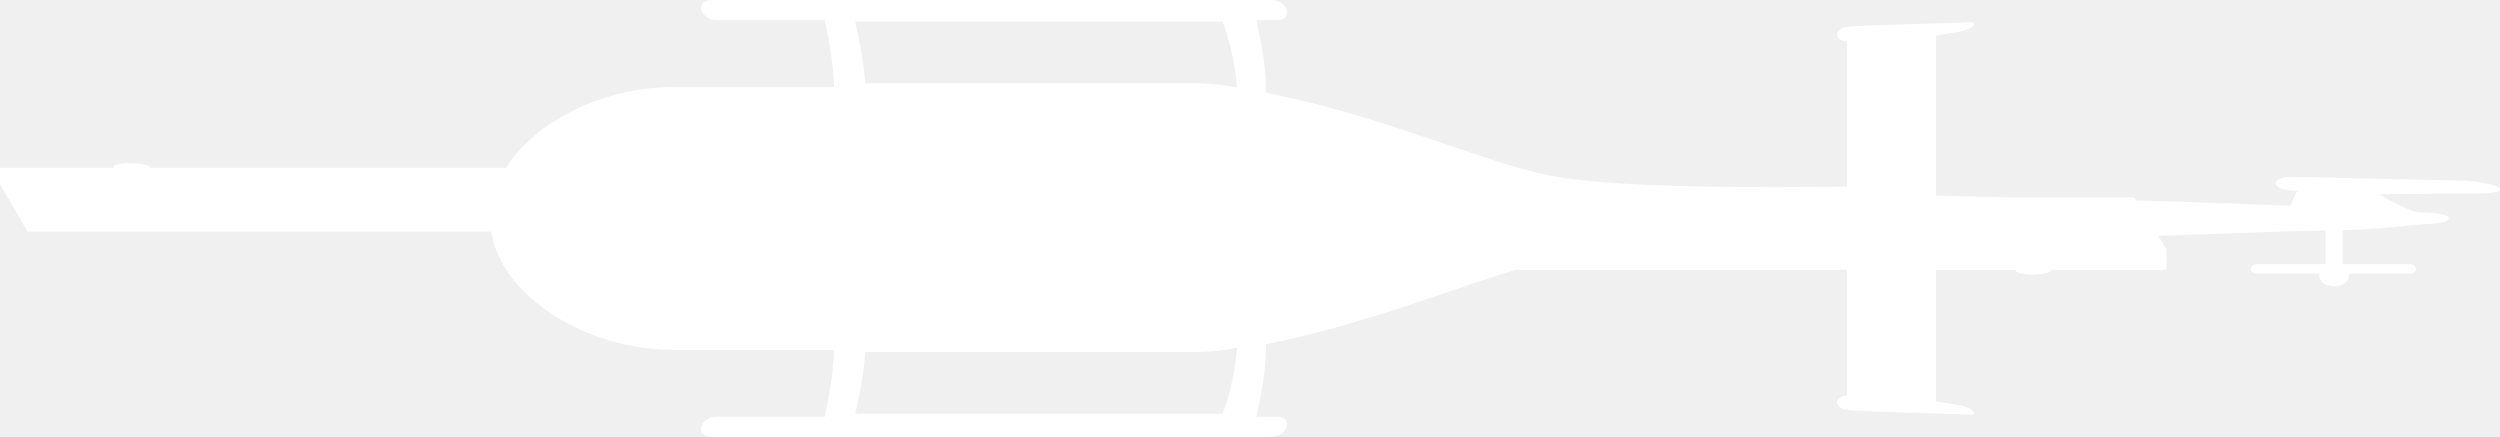
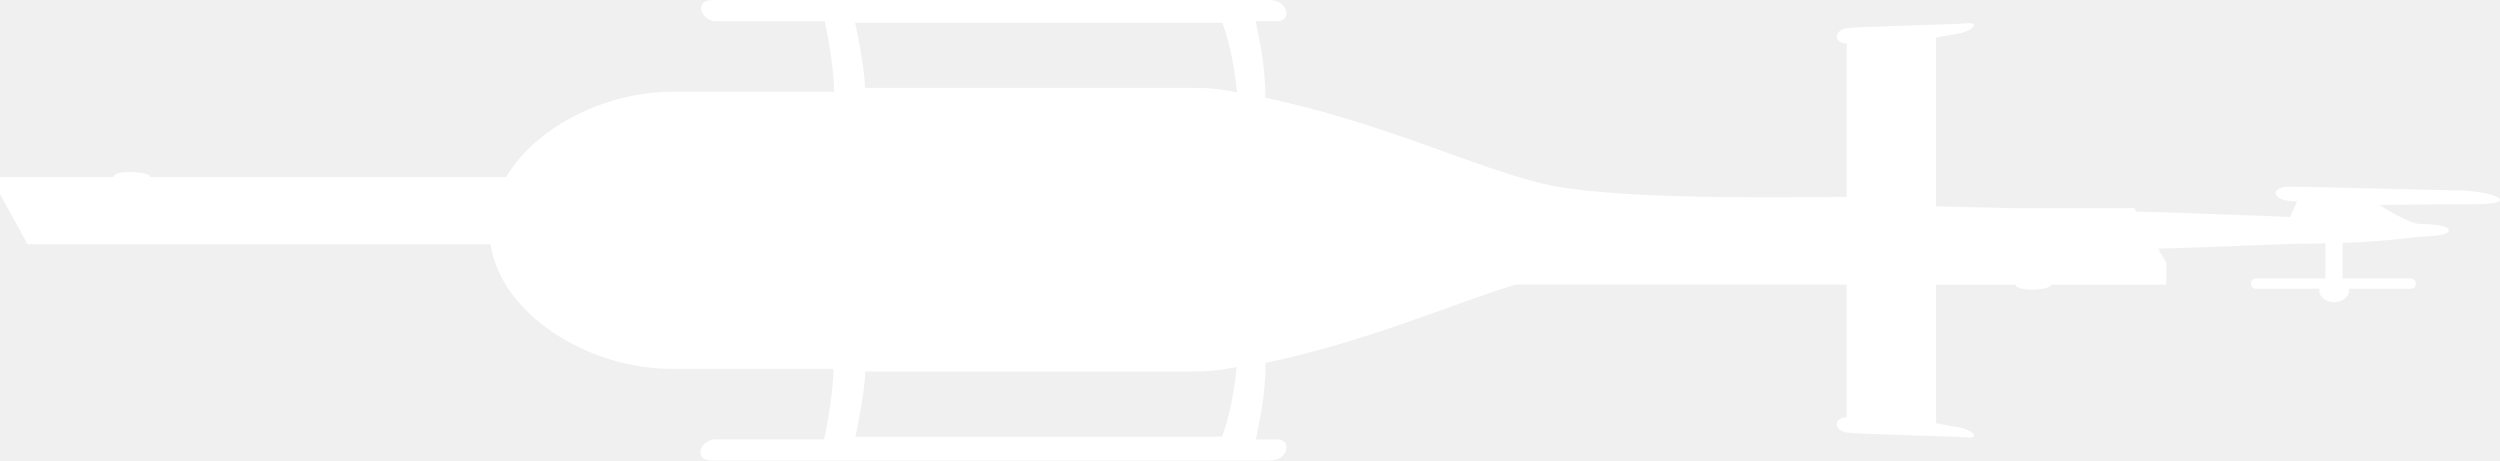
- <svg xmlns="http://www.w3.org/2000/svg" width="156.205mm" height="27.299mm" viewBox="0 0 156.205 27.299" version="1.1" id="svg1" xml:space="preserve">
-   <defs id="defs1" />
-   <g id="layer1" transform="translate(-36.32491,-134.8507)">
-     <path id="path1" style="fill:#ffffff;fill-opacity:0.982;stroke:none;stroke-width:5;stroke-linecap:round;stroke-linejoin:round" d="m 80.856,134.851 c -1.239,0 -0.718,1.259 0.204,1.259 h 6.795 c 0,0 0.579,2.531 0.579,4.179 H 78.354 c -4.249,0 -8.553,2.099 -10.428,5.052 H 45.722 c 0,-0.34 -2.315,-0.45 -2.315,0 h -7.082 v 1.004 l 1.719,2.978 h 28.973 c 0.645,4.12 6.035,7.388 11.337,7.388 h 10.079 c 0,1.648 -0.579,4.179 -0.579,4.179 h -6.795 c -0.921,0 -1.443,1.259 -0.204,1.259 h 34.829 c 1.181,0 1.407,-1.253 0.491,-1.253 h -1.352 c 0.184,-1.002 0.595,-2.365 0.603,-4.536 6.438,-1.293 11.584,-3.479 15.618,-4.648 h 20.676 v 7.861 c -0.826,0 -0.826,0.801 0.05,0.903 0.876,0.102 6.619,0.217 7.482,0.289 0.863,0.072 0.26,-0.483 -0.523,-0.602 -0.784,-0.119 -1.435,-0.244 -1.435,-0.244 v -8.207 h 4.972 c 0,0.429 2.214,0.349 2.214,0 h 7.211 v -1.297 l -0.518,-0.835 c 5.091,-0.155 8.246,-0.284 8.246,-0.284 0.862,0 1.512,-0.021 2.211,-0.038 v 2.096 h -4.359 c -0.167,0 -0.301,0.134 -0.301,0.301 0,0.167 0.134,0.301 0.301,0.301 h 3.981 a 0.927,0.673 0 0 0 -0.017,0.119 0.927,0.673 0 0 0 0.927,0.673 0.927,0.673 0 0 0 0.927,-0.673 0.927,0.673 0 0 0 -0.015,-0.119 h 3.898 c 0.167,0 0.301,-0.134 0.301,-0.301 0,-0.167 -0.134,-0.301 -0.301,-0.301 h -4.276 v -2.115 c 2.912,-0.105 4.259,-0.326 4.845,-0.36 0.711,-0.041 1.791,-0.085 1.791,-0.381 0,-0.296 -1.078,-0.381 -1.791,-0.381 -0.713,0 -2.531,-1.122 -2.531,-1.122 0,0 3.248,-0.054 6.02,-0.049 2.771,0.005 1.306,-0.785 -1.176,-0.821 -2.482,-0.036 -9.29,-0.222 -10.479,-0.222 -1.189,0 -1.25,0.874 0.484,0.874 l -0.44,0.924 c 0,0 -3.697,-0.15 -9.614,-0.324 l -0.122,-0.197 h -7.624 c -1.584,-0.036 -3.003,-0.074 -4.764,-0.107 v -9.994 c 0,0 0.651,-0.126 1.435,-0.244 0.784,-0.119 1.387,-0.674 0.523,-0.602 -0.863,0.072 -6.606,0.187 -7.482,0.289 -0.876,0.102 -0.876,0.903 -0.05,0.903 v 9.087 c -4.632,0.037 -14.644,0.171 -18.905,-0.766 -4.261,-0.937 -9.97,-3.617 -17.389,-5.107 -0.008,-2.17 -0.419,-3.533 -0.603,-4.536 h 1.352 c 0.916,0 0.69,-1.253 -0.491,-1.253 z m 8.907,1.346 h 22.944 c 0.62,1.517 0.863,3.517 0.921,4.127 -1.325,-0.252 -2.091,-0.266 -2.915,-0.266 H 90.38 c -0.04,-1.403 -0.618,-3.861 -0.618,-3.861 z m 23.865,20.383 c -0.058,0.61 -0.302,2.61 -0.921,4.127 H 89.762 c 0,0 0.577,-2.458 0.618,-3.861 h 20.333 c 0.824,0 1.59,-0.013 2.915,-0.266 z" />
+ <svg xmlns="http://www.w3.org/2000/svg" width="12.873" height="2.372" viewBox="0.001 -1.18947014e-7 12.873 2.372" version="1.1" color="#fff">
+   <g transform="scale(0.0825,0.087) translate(-36.3,-134.8)">
+     <path d="m 80.8,134.8 c -1.239,0 -0.717,1.259 0.203,1.259 h 6.79 c 0,0 0.578,2.53 0.578,4.17 H 78.3 c -4.24,0 -8.55,2.098 -10.4,5.05 H 45.7 c 0,-0.34 -2.31,-0.449 -2.31,0 h -7.08 v 1.003 l 1.718,2.97 h 28.9 c 0.644,4.12 6.03,7.38 11.33,7.38 h 10.07 c 0,1.647 -0.578,4.17 -0.578,4.17 h -6.79 c -0.92,0 -1.44,1.259 -0.203,1.259 h 34.8 c 1.18,0 1.406,-1.25 0.49,-1.25 h -1.35 c 0.183,-1 0.595,-2.36 0.603,-4.53 6.43,-1.29 11.58,-3.47 15.6,-4.64 h 20.67 v 7.86 c -0.826,0 -0.826,0.8 0.05,0.902 0.875,0.102 6.6,0.216 7.48,0.289 0.863,0.072 0.26,-0.482 -0.523,-0.6 -0.783,-0.119 -1.434,-0.244 -1.434,-0.244 v -8.2 h 4.97 c 0,0.428 2.21,0.349 2.21,0 h 7.2 v -1.296 l -0.518,-0.834 c 5.09,-0.155 8.24,-0.283 8.24,-0.283 0.86,0 1.51,-0.021 2.21,-0.038 v 2.09 h -4.35 c -0.167,0 -0.301,0.134 -0.301,0.301 0,0.167 0.134,0.301 0.301,0.301 h 3.98 a 0.926,0.672 0 0 0 -0.017,0.119 0.926,0.672 0 0 0 0.926,0.672 0.926,0.672 0 0 0 0.927,-0.672 0.926,0.672 0 0 0 -0.015,-0.119 h 3.89 c 0.167,0 0.301,-0.134 0.301,-0.301 0,-0.167 -0.134,-0.301 -0.301,-0.301 h -4.27 v -2.11 c 2.91,-0.105 4.25,-0.326 4.84,-0.359 0.71,-0.041 1.79,-0.085 1.79,-0.381 0,-0.296 -1.078,-0.381 -1.79,-0.381 -0.712,0 -2.53,-1.12 -2.53,-1.12 0,0 3.24,-0.054 6.01,-0.049 2.77,0.005 1.305,-0.785 -1.176,-0.82 -2.48,-0.036 -9.29,-0.222 -10.47,-0.222 -1.189,0 -1.249,0.873 0.484,0.873 l -0.439,0.924 c 0,0 -3.69,-0.15 -9.6,-0.324 l -0.122,-0.197 h -7.62 c -1.58,-0.036 -3,-0.074 -4.76,-0.107 v -9.99 c 0,0 0.65,-0.126 1.434,-0.244 0.783,-0.119 1.386,-0.673 0.523,-0.6 -0.863,0.072 -6.6,0.187 -7.48,0.289 -0.875,0.102 -0.875,0.902 -0.05,0.902 v 9.08 c -4.63,0.037 -14.64,0.171 -18.9,-0.766 -4.26,-0.937 -9.96,-3.61 -17.38,-5.1 -0.008,-2.17 -0.419,-3.53 -0.603,-4.53 h 1.35 c 0.915,0 0.69,-1.25 -0.49,-1.25 z m 8.9,1.345 h 22.9 c 0.619,1.517 0.863,3.51 0.92,4.12 -1.325,-0.252 -2.09,-0.265 -2.91,-0.265 H 90.3 c -0.04,-1.4 -0.617,-3.86 -0.617,-3.86 z m 23.8,20.38 c -0.058,0.609 -0.301,2.609 -0.92,4.12 H 89.7 c 0,0 0.577,-2.458 0.617,-3.86 h 20.3 c 0.824,0 1.589,-0.013 2.91,-0.265 z" fill="currentColor" stroke="none" />
  </g>
</svg>
